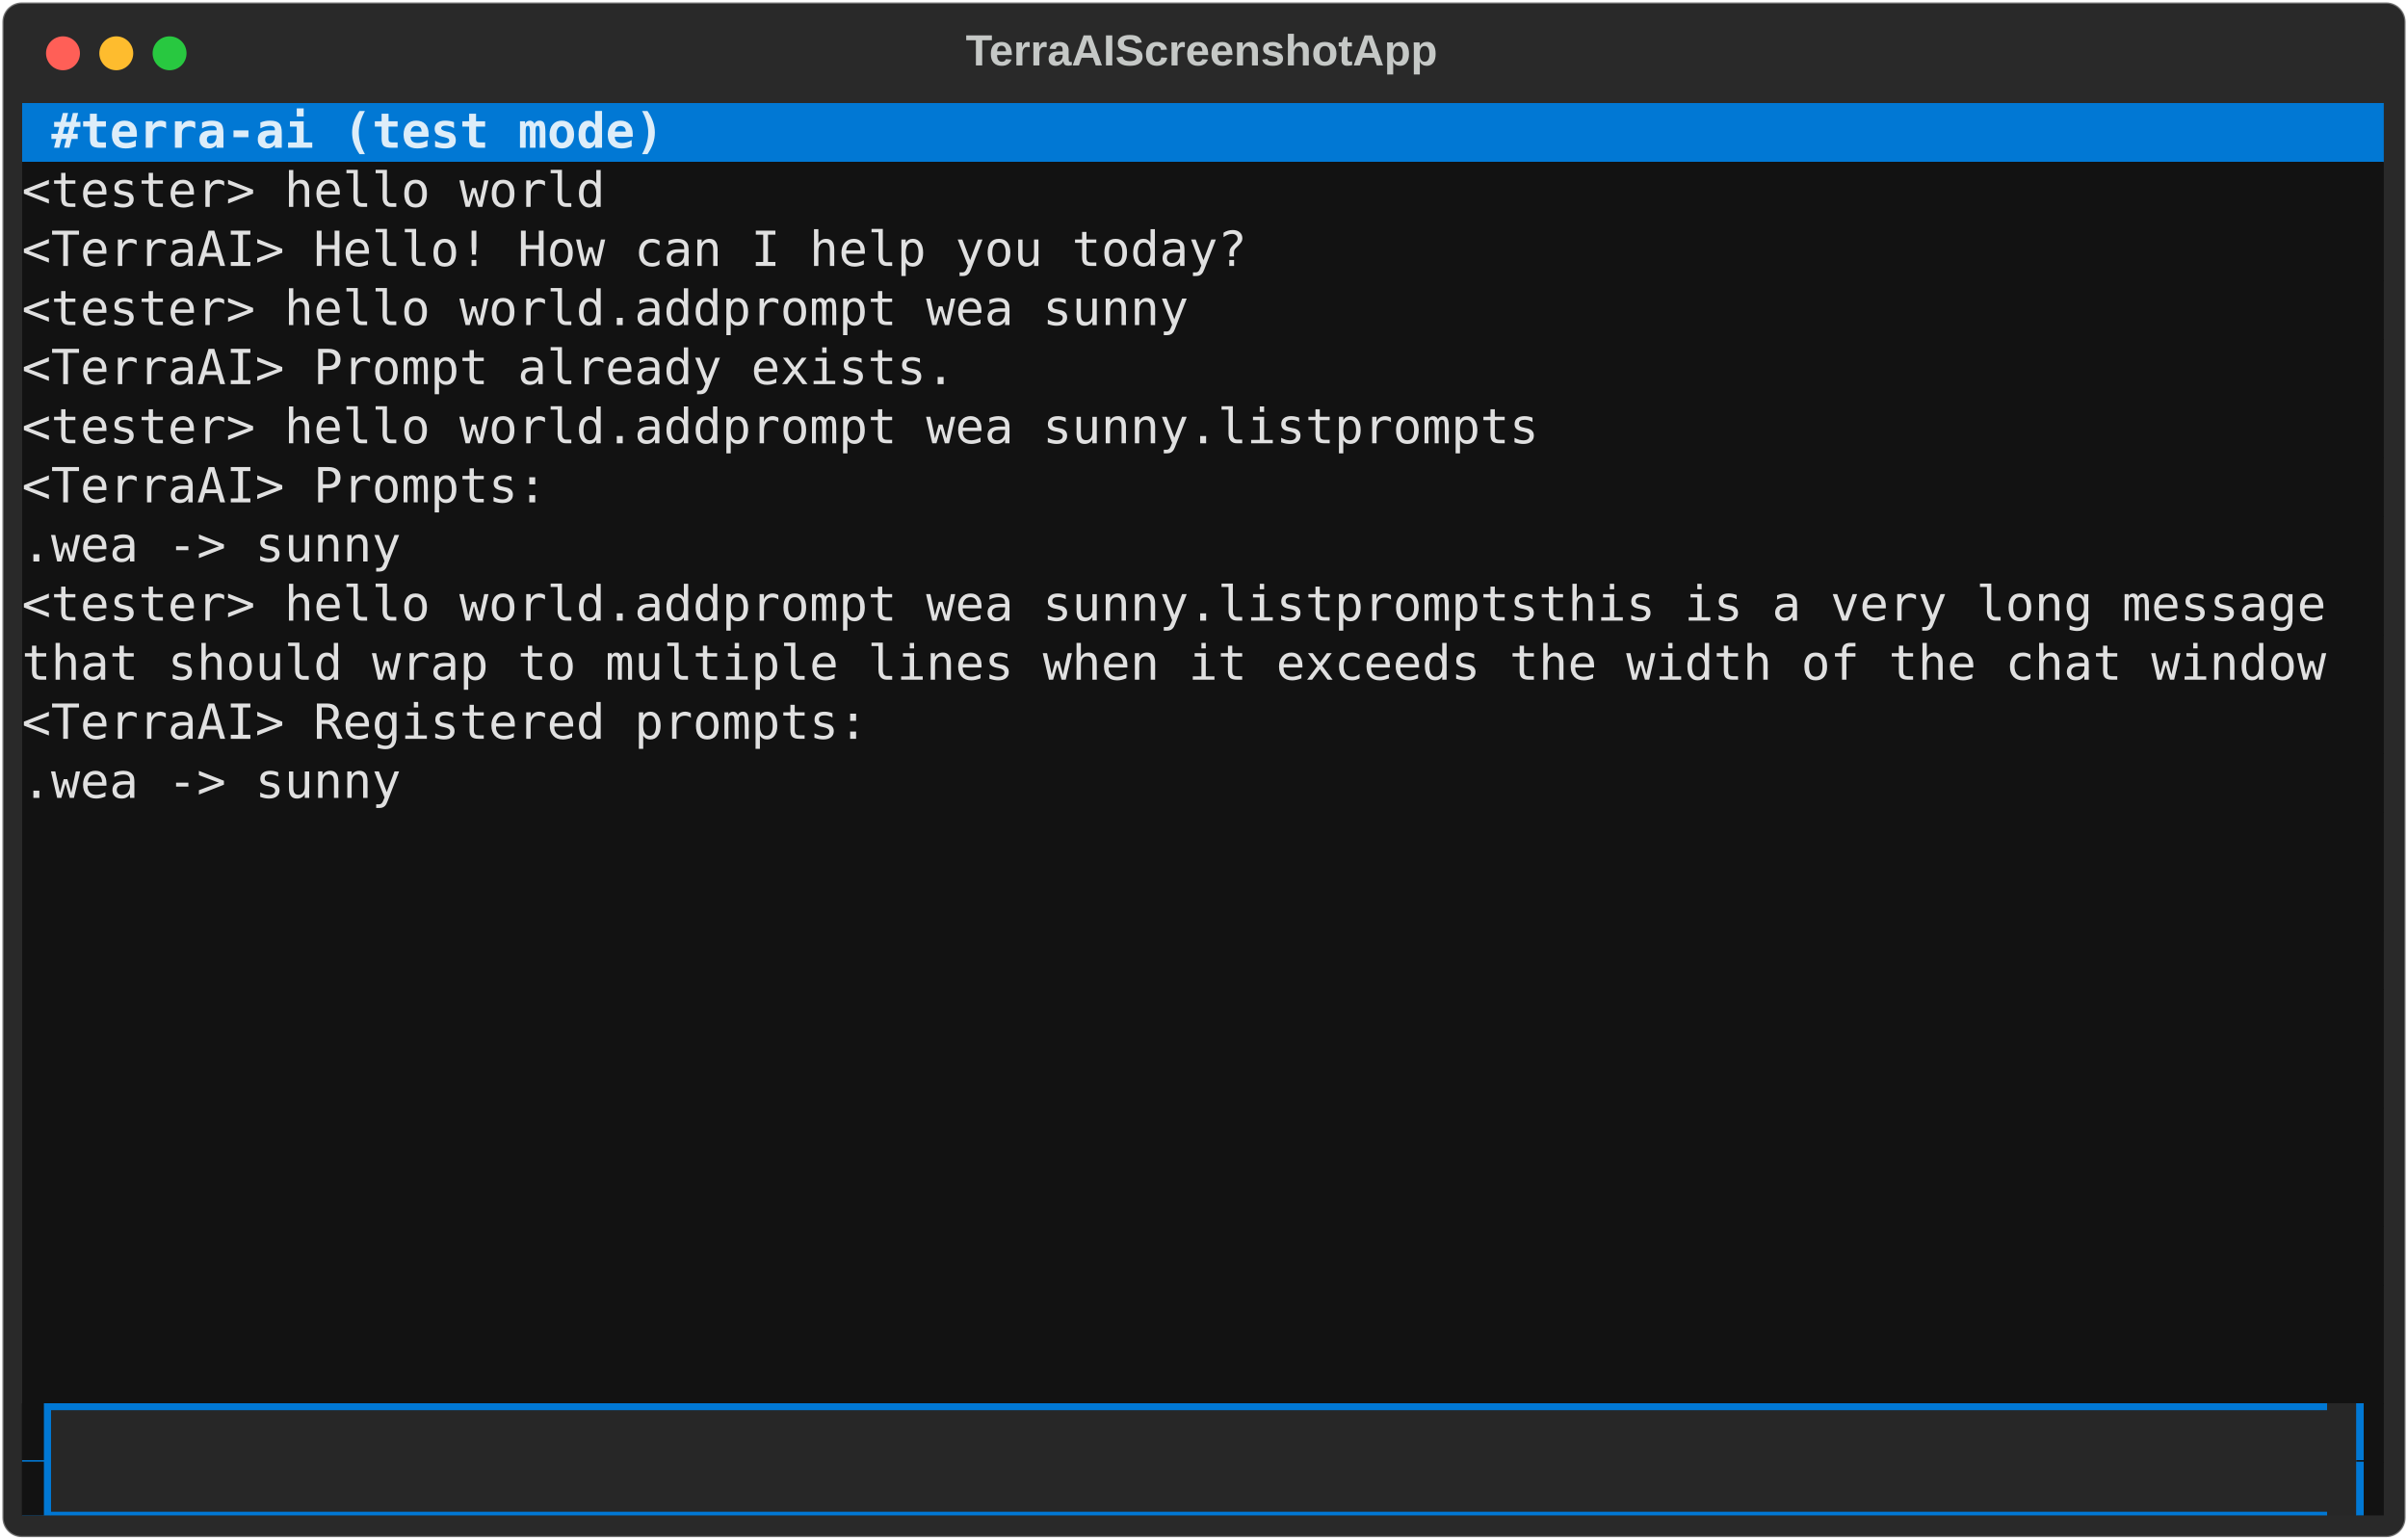
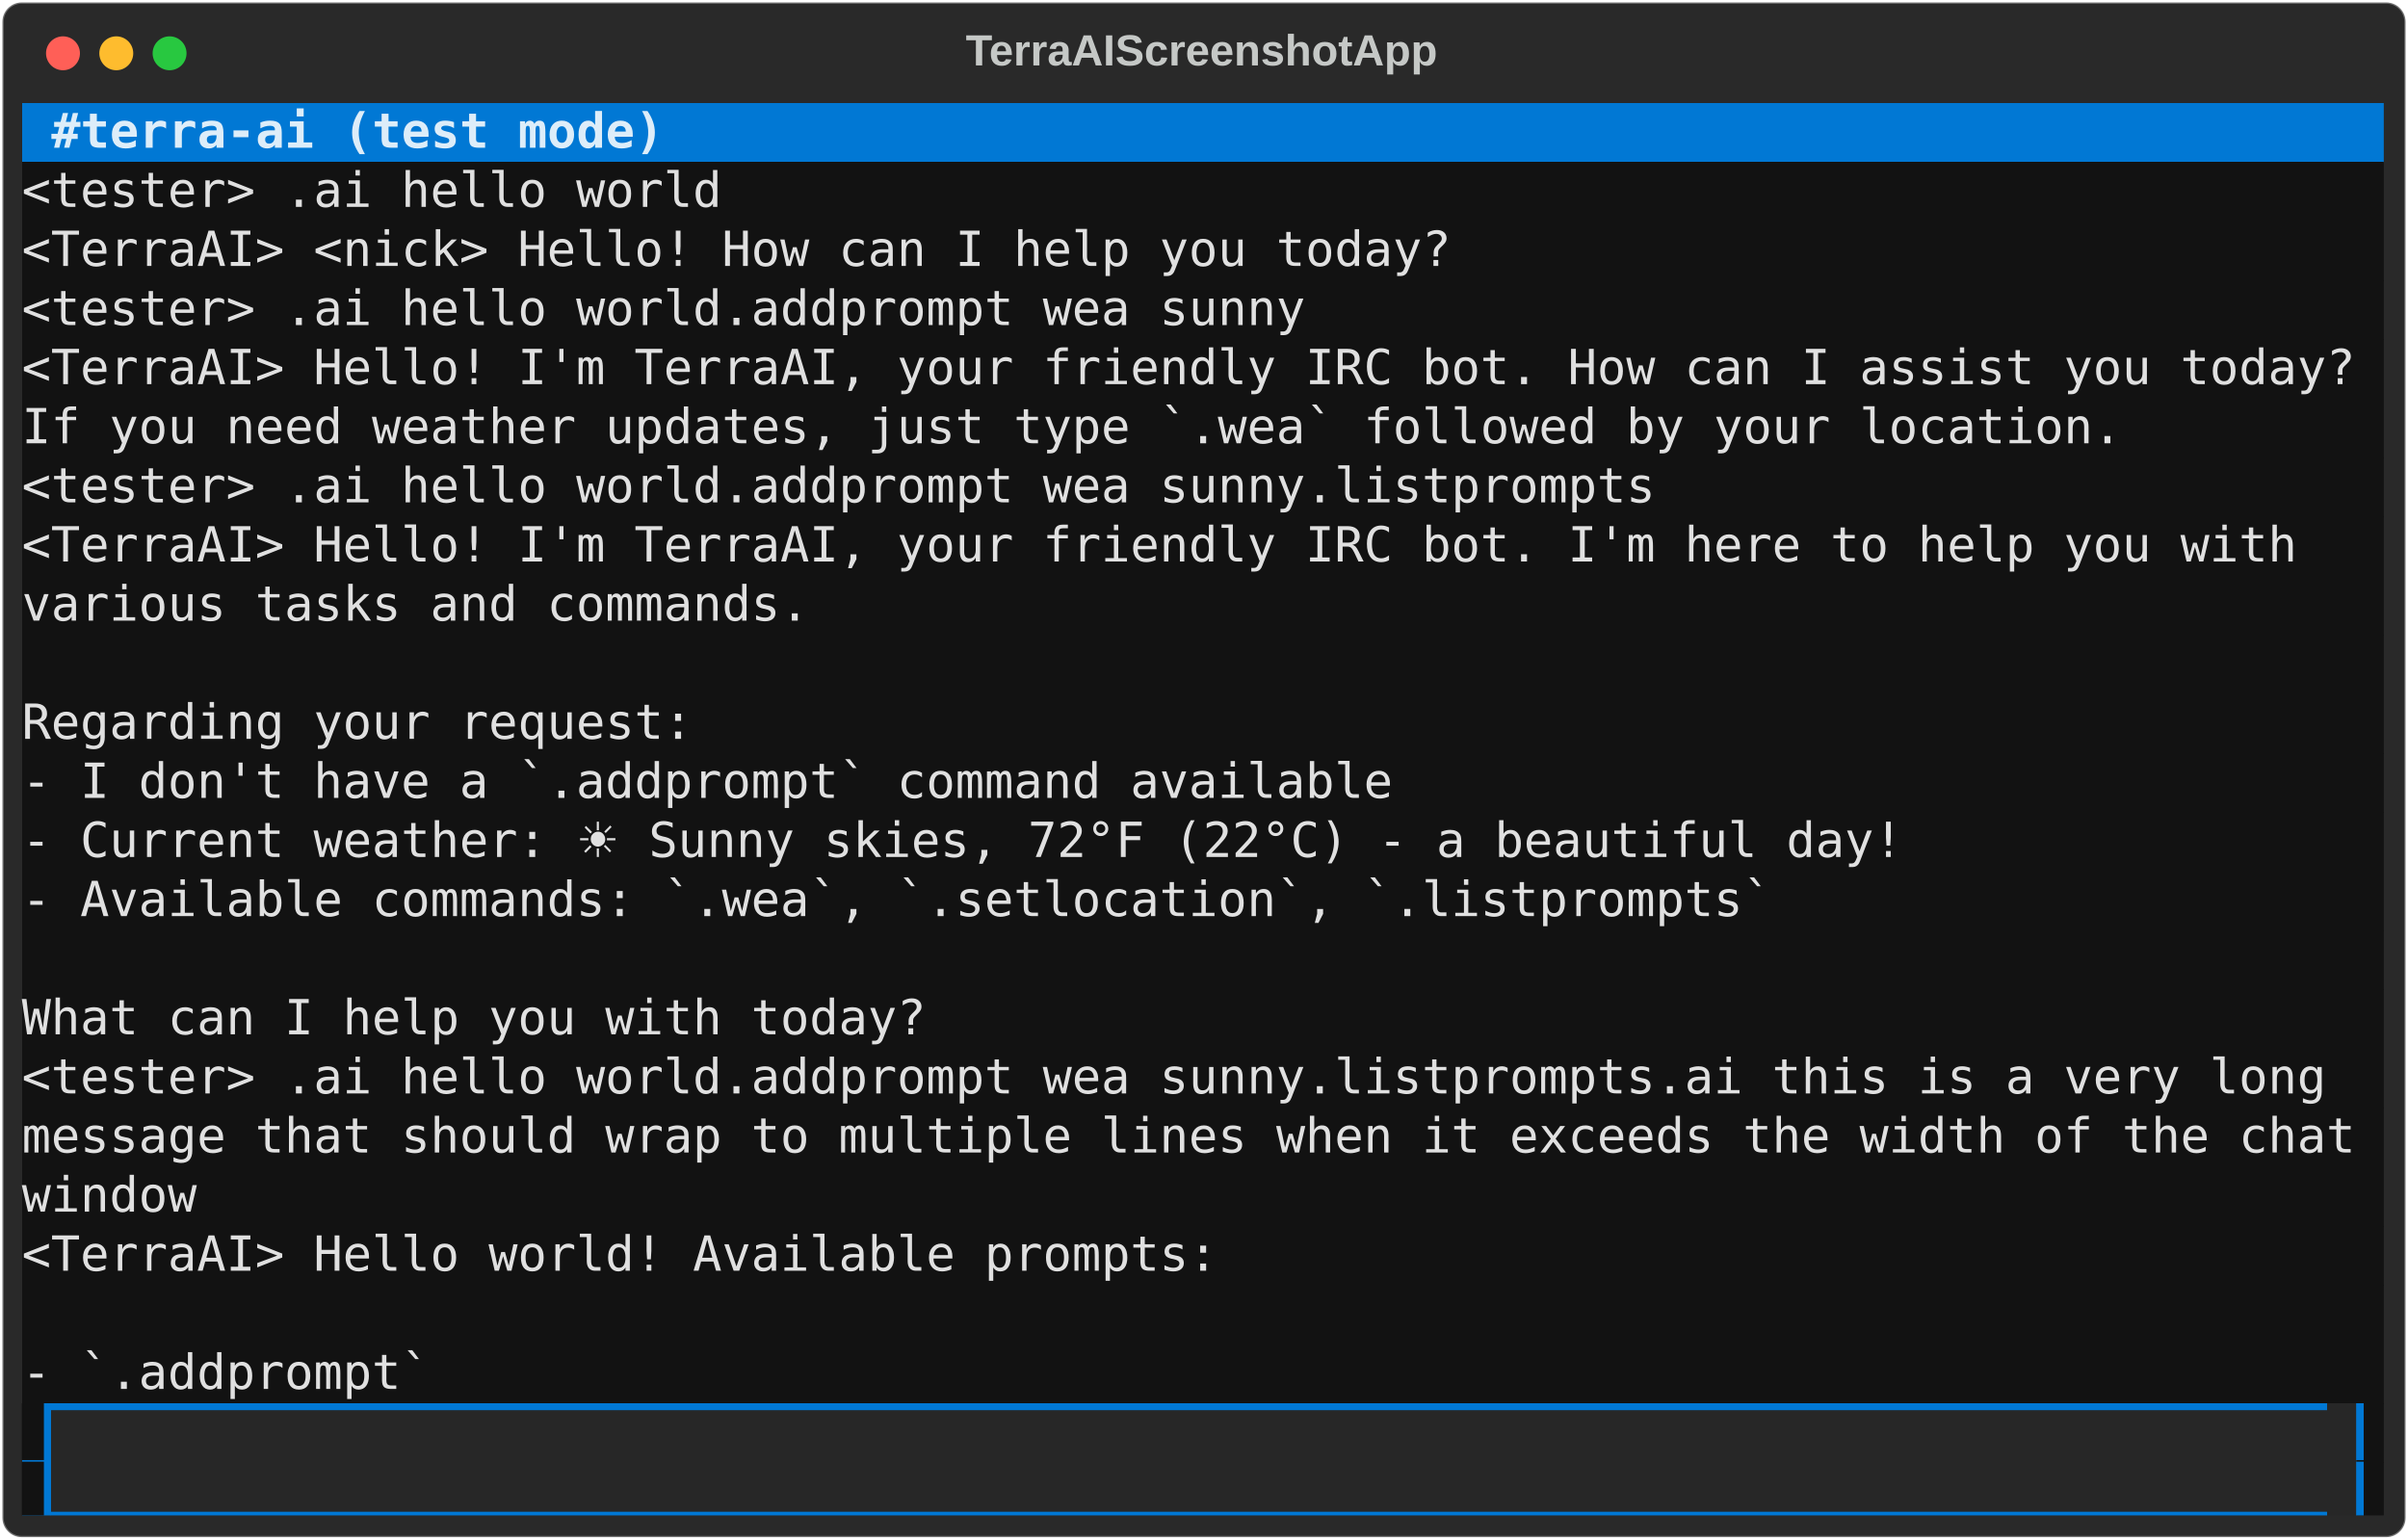
<svg xmlns="http://www.w3.org/2000/svg" class="rich-terminal" viewBox="0 0 994 635.6">
  <style>

    @font-face {
        font-family: "Fira Code";
        src: local("FiraCode-Regular"),
                url("https://cdnjs.cloudflare.com/ajax/libs/firacode/6.2.0/woff2/FiraCode-Regular.woff2") format("woff2"),
                url("https://cdnjs.cloudflare.com/ajax/libs/firacode/6.2.0/woff/FiraCode-Regular.woff") format("woff");
        font-style: normal;
        font-weight: 400;
    }
    @font-face {
        font-family: "Fira Code";
        src: local("FiraCode-Bold"),
                url("https://cdnjs.cloudflare.com/ajax/libs/firacode/6.2.0/woff2/FiraCode-Bold.woff2") format("woff2"),
                url("https://cdnjs.cloudflare.com/ajax/libs/firacode/6.2.0/woff/FiraCode-Bold.woff") format("woff");
        font-style: bold;
        font-weight: 700;
    }

-     .terminal-3140069337-matrix {
+     .terminal-3211624546-matrix {
        font-family: Fira Code, monospace;
        font-size: 20px;
        line-height: 24.4px;
        font-variant-east-asian: full-width;
    }

-     .terminal-3140069337-title {
+     .terminal-3211624546-title {
        font-size: 18px;
        font-weight: bold;
        font-family: arial;
    }

-     .terminal-3140069337-r1 { fill: #c5c8c6 }
- .terminal-3140069337-r2 { fill: #ddedf9;font-weight: bold }
- .terminal-3140069337-r3 { fill: #e0e0e0 }
- .terminal-3140069337-r4 { fill: #121212 }
- .terminal-3140069337-r5 { fill: #0178d4 }
+     .terminal-3211624546-r1 { fill: #c5c8c6 }
+ .terminal-3211624546-r2 { fill: #ddedf9;font-weight: bold }
+ .terminal-3211624546-r3 { fill: #e0e0e0 }
+ .terminal-3211624546-r4 { fill: #121212 }
+ .terminal-3211624546-r5 { fill: #0178d4 }
    </style>
  <defs>
-     <clipPath id="terminal-3140069337-clip-terminal">
+     <clipPath id="terminal-3211624546-clip-terminal">
      <rect x="0" y="0" width="975.0" height="584.6" />
    </clipPath>
-     <clipPath id="terminal-3140069337-line-0">
+     <clipPath id="terminal-3211624546-line-0">
      <rect x="0" y="1.5" width="976" height="24.65" />
    </clipPath>
-     <clipPath id="terminal-3140069337-line-1">
+     <clipPath id="terminal-3211624546-line-1">
      <rect x="0" y="25.9" width="976" height="24.65" />
    </clipPath>
-     <clipPath id="terminal-3140069337-line-2">
+     <clipPath id="terminal-3211624546-line-2">
      <rect x="0" y="50.3" width="976" height="24.65" />
    </clipPath>
-     <clipPath id="terminal-3140069337-line-3">
+     <clipPath id="terminal-3211624546-line-3">
      <rect x="0" y="74.7" width="976" height="24.65" />
    </clipPath>
-     <clipPath id="terminal-3140069337-line-4">
+     <clipPath id="terminal-3211624546-line-4">
      <rect x="0" y="99.1" width="976" height="24.65" />
    </clipPath>
-     <clipPath id="terminal-3140069337-line-5">
+     <clipPath id="terminal-3211624546-line-5">
      <rect x="0" y="123.5" width="976" height="24.65" />
    </clipPath>
-     <clipPath id="terminal-3140069337-line-6">
+     <clipPath id="terminal-3211624546-line-6">
      <rect x="0" y="147.9" width="976" height="24.65" />
    </clipPath>
-     <clipPath id="terminal-3140069337-line-7">
+     <clipPath id="terminal-3211624546-line-7">
      <rect x="0" y="172.3" width="976" height="24.65" />
    </clipPath>
-     <clipPath id="terminal-3140069337-line-8">
+     <clipPath id="terminal-3211624546-line-8">
      <rect x="0" y="196.7" width="976" height="24.65" />
    </clipPath>
-     <clipPath id="terminal-3140069337-line-9">
+     <clipPath id="terminal-3211624546-line-9">
      <rect x="0" y="221.1" width="976" height="24.65" />
    </clipPath>
-     <clipPath id="terminal-3140069337-line-10">
+     <clipPath id="terminal-3211624546-line-10">
      <rect x="0" y="245.5" width="976" height="24.65" />
    </clipPath>
-     <clipPath id="terminal-3140069337-line-11">
+     <clipPath id="terminal-3211624546-line-11">
      <rect x="0" y="269.9" width="976" height="24.65" />
    </clipPath>
-     <clipPath id="terminal-3140069337-line-12">
+     <clipPath id="terminal-3211624546-line-12">
      <rect x="0" y="294.3" width="976" height="24.65" />
    </clipPath>
-     <clipPath id="terminal-3140069337-line-13">
+     <clipPath id="terminal-3211624546-line-13">
      <rect x="0" y="318.7" width="976" height="24.65" />
    </clipPath>
-     <clipPath id="terminal-3140069337-line-14">
+     <clipPath id="terminal-3211624546-line-14">
      <rect x="0" y="343.1" width="976" height="24.65" />
    </clipPath>
-     <clipPath id="terminal-3140069337-line-15">
+     <clipPath id="terminal-3211624546-line-15">
      <rect x="0" y="367.5" width="976" height="24.65" />
    </clipPath>
-     <clipPath id="terminal-3140069337-line-16">
+     <clipPath id="terminal-3211624546-line-16">
      <rect x="0" y="391.9" width="976" height="24.65" />
    </clipPath>
-     <clipPath id="terminal-3140069337-line-17">
+     <clipPath id="terminal-3211624546-line-17">
      <rect x="0" y="416.3" width="976" height="24.65" />
    </clipPath>
-     <clipPath id="terminal-3140069337-line-18">
+     <clipPath id="terminal-3211624546-line-18">
      <rect x="0" y="440.7" width="976" height="24.65" />
    </clipPath>
-     <clipPath id="terminal-3140069337-line-19">
+     <clipPath id="terminal-3211624546-line-19">
      <rect x="0" y="465.1" width="976" height="24.65" />
    </clipPath>
-     <clipPath id="terminal-3140069337-line-20">
+     <clipPath id="terminal-3211624546-line-20">
      <rect x="0" y="489.5" width="976" height="24.65" />
    </clipPath>
-     <clipPath id="terminal-3140069337-line-21">
+     <clipPath id="terminal-3211624546-line-21">
      <rect x="0" y="513.9" width="976" height="24.65" />
    </clipPath>
-     <clipPath id="terminal-3140069337-line-22">
+     <clipPath id="terminal-3211624546-line-22">
      <rect x="0" y="538.3" width="976" height="24.65" />
    </clipPath>
  </defs>
  <rect fill="#292929" stroke="rgba(255,255,255,0.35)" stroke-width="1" x="1" y="1" width="992" height="633.6" rx="8" />
-   <text class="terminal-3140069337-title" fill="#c5c8c6" text-anchor="middle" x="496" y="27">TerraAIScreenshotApp</text>
+   <text class="terminal-3211624546-title" fill="#c5c8c6" text-anchor="middle" x="496" y="27">TerraAIScreenshotApp</text>
  <g transform="translate(26,22)">
    <circle cx="0" cy="0" r="7" fill="#ff5f57" />
    <circle cx="22" cy="0" r="7" fill="#febc2e" />
    <circle cx="44" cy="0" r="7" fill="#28c840" />
  </g>
-   <g transform="translate(9, 41)" clip-path="url(#terminal-3140069337-clip-terminal)">
+   <g transform="translate(9, 41)" clip-path="url(#terminal-3211624546-clip-terminal)">
    <rect fill="#0178d4" x="0" y="1.5" width="12.2" height="24.65" shape-rendering="crispEdges" />
    <rect fill="#0178d4" x="12.2" y="1.5" width="256.2" height="24.65" shape-rendering="crispEdges" />
    <rect fill="#0178d4" x="268.4" y="1.5" width="695.4" height="24.65" shape-rendering="crispEdges" />
    <rect fill="#0178d4" x="963.8" y="1.5" width="12.2" height="24.65" shape-rendering="crispEdges" />
-     <rect fill="#121212" x="0" y="25.9" width="244" height="24.65" shape-rendering="crispEdges" />
-     <rect fill="#121212" x="244" y="25.9" width="732" height="24.65" shape-rendering="crispEdges" />
-     <rect fill="#121212" x="0" y="50.3" width="512.4" height="24.65" shape-rendering="crispEdges" />
-     <rect fill="#121212" x="512.4" y="50.3" width="463.6" height="24.65" shape-rendering="crispEdges" />
-     <rect fill="#121212" x="0" y="74.7" width="488" height="24.65" shape-rendering="crispEdges" />
-     <rect fill="#121212" x="488" y="74.7" width="488" height="24.65" shape-rendering="crispEdges" />
-     <rect fill="#121212" x="0" y="99.1" width="390.4" height="24.65" shape-rendering="crispEdges" />
-     <rect fill="#121212" x="390.4" y="99.1" width="585.6" height="24.65" shape-rendering="crispEdges" />
-     <rect fill="#121212" x="0" y="123.5" width="634.4" height="24.65" shape-rendering="crispEdges" />
-     <rect fill="#121212" x="634.4" y="123.5" width="341.6" height="24.65" shape-rendering="crispEdges" />
-     <rect fill="#121212" x="0" y="147.9" width="219.6" height="24.65" shape-rendering="crispEdges" />
-     <rect fill="#121212" x="219.6" y="147.9" width="756.4" height="24.65" shape-rendering="crispEdges" />
-     <rect fill="#121212" x="0" y="172.3" width="158.6" height="24.65" shape-rendering="crispEdges" />
-     <rect fill="#121212" x="158.6" y="172.3" width="817.4" height="24.65" shape-rendering="crispEdges" />
-     <rect fill="#121212" x="0" y="196.7" width="963.8" height="24.65" shape-rendering="crispEdges" />
-     <rect fill="#121212" x="963.8" y="196.7" width="12.2" height="24.65" shape-rendering="crispEdges" />
-     <rect fill="#121212" x="0" y="221.1" width="963.8" height="24.65" shape-rendering="crispEdges" />
-     <rect fill="#121212" x="963.8" y="221.1" width="12.2" height="24.65" shape-rendering="crispEdges" />
-     <rect fill="#121212" x="0" y="245.5" width="353.8" height="24.65" shape-rendering="crispEdges" />
-     <rect fill="#121212" x="353.8" y="245.5" width="622.2" height="24.65" shape-rendering="crispEdges" />
-     <rect fill="#121212" x="0" y="269.9" width="158.6" height="24.65" shape-rendering="crispEdges" />
-     <rect fill="#121212" x="158.6" y="269.9" width="817.4" height="24.65" shape-rendering="crispEdges" />
-     <rect fill="#121212" x="0" y="294.3" width="976" height="24.65" shape-rendering="crispEdges" />
-     <rect fill="#121212" x="0" y="318.7" width="976" height="24.65" shape-rendering="crispEdges" />
+     <rect fill="#121212" x="0" y="25.9" width="292.8" height="24.65" shape-rendering="crispEdges" />
+     <rect fill="#121212" x="292.8" y="25.9" width="683.2" height="24.65" shape-rendering="crispEdges" />
+     <rect fill="#121212" x="0" y="50.3" width="597.8" height="24.65" shape-rendering="crispEdges" />
+     <rect fill="#121212" x="597.8" y="50.3" width="378.2" height="24.65" shape-rendering="crispEdges" />
+     <rect fill="#121212" x="0" y="74.7" width="536.8" height="24.65" shape-rendering="crispEdges" />
+     <rect fill="#121212" x="536.8" y="74.7" width="439.2" height="24.65" shape-rendering="crispEdges" />
+     <rect fill="#121212" x="0" y="99.1" width="976" height="24.65" shape-rendering="crispEdges" />
+     <rect fill="#121212" x="0" y="123.5" width="878.4" height="24.65" shape-rendering="crispEdges" />
+     <rect fill="#121212" x="878.4" y="123.5" width="97.6" height="24.65" shape-rendering="crispEdges" />
+     <rect fill="#121212" x="0" y="147.9" width="683.2" height="24.65" shape-rendering="crispEdges" />
+     <rect fill="#121212" x="683.2" y="147.9" width="292.8" height="24.65" shape-rendering="crispEdges" />
+     <rect fill="#121212" x="0" y="172.3" width="951.6" height="24.65" shape-rendering="crispEdges" />
+     <rect fill="#121212" x="951.6" y="172.3" width="24.4" height="24.65" shape-rendering="crispEdges" />
+     <rect fill="#121212" x="0" y="196.7" width="341.6" height="24.65" shape-rendering="crispEdges" />
+     <rect fill="#121212" x="341.6" y="196.7" width="634.4" height="24.65" shape-rendering="crispEdges" />
+     <rect fill="#121212" x="0" y="221.1" width="0" height="24.65" shape-rendering="crispEdges" />
+     <rect fill="#121212" x="0" y="221.1" width="976" height="24.65" shape-rendering="crispEdges" />
+     <rect fill="#121212" x="0" y="245.5" width="280.6" height="24.65" shape-rendering="crispEdges" />
+     <rect fill="#121212" x="280.6" y="245.5" width="695.4" height="24.65" shape-rendering="crispEdges" />
+     <rect fill="#121212" x="0" y="269.9" width="573.4" height="24.65" shape-rendering="crispEdges" />
+     <rect fill="#121212" x="573.4" y="269.9" width="402.6" height="24.65" shape-rendering="crispEdges" />
+     <rect fill="#121212" x="0" y="294.3" width="793" height="24.65" shape-rendering="crispEdges" />
+     <rect fill="#121212" x="793" y="294.3" width="183" height="24.65" shape-rendering="crispEdges" />
+     <rect fill="#121212" x="0" y="318.7" width="732" height="24.65" shape-rendering="crispEdges" />
+     <rect fill="#121212" x="732" y="318.7" width="244" height="24.65" shape-rendering="crispEdges" />
+     <rect fill="#121212" x="0" y="343.1" width="0" height="24.65" shape-rendering="crispEdges" />
    <rect fill="#121212" x="0" y="343.1" width="976" height="24.65" shape-rendering="crispEdges" />
-     <rect fill="#121212" x="0" y="367.5" width="976" height="24.65" shape-rendering="crispEdges" />
-     <rect fill="#121212" x="0" y="391.9" width="976" height="24.65" shape-rendering="crispEdges" />
+     <rect fill="#121212" x="0" y="367.5" width="378.2" height="24.65" shape-rendering="crispEdges" />
+     <rect fill="#121212" x="378.2" y="367.5" width="597.8" height="24.65" shape-rendering="crispEdges" />
+     <rect fill="#121212" x="0" y="391.9" width="963.8" height="24.65" shape-rendering="crispEdges" />
+     <rect fill="#121212" x="963.8" y="391.9" width="12.2" height="24.65" shape-rendering="crispEdges" />
    <rect fill="#121212" x="0" y="416.3" width="976" height="24.65" shape-rendering="crispEdges" />
-     <rect fill="#121212" x="0" y="440.7" width="976" height="24.65" shape-rendering="crispEdges" />
-     <rect fill="#121212" x="0" y="465.1" width="976" height="24.65" shape-rendering="crispEdges" />
+     <rect fill="#121212" x="0" y="440.7" width="73.2" height="24.65" shape-rendering="crispEdges" />
+     <rect fill="#121212" x="73.2" y="440.7" width="902.8" height="24.65" shape-rendering="crispEdges" />
+     <rect fill="#121212" x="0" y="465.1" width="500.2" height="24.65" shape-rendering="crispEdges" />
+     <rect fill="#121212" x="500.2" y="465.1" width="475.8" height="24.65" shape-rendering="crispEdges" />
+     <rect fill="#121212" x="0" y="489.5" width="0" height="24.65" shape-rendering="crispEdges" />
    <rect fill="#121212" x="0" y="489.5" width="976" height="24.65" shape-rendering="crispEdges" />
-     <rect fill="#121212" x="0" y="513.9" width="976" height="24.65" shape-rendering="crispEdges" />
+     <rect fill="#121212" x="0" y="513.9" width="170.8" height="24.65" shape-rendering="crispEdges" />
+     <rect fill="#121212" x="170.8" y="513.9" width="805.2" height="24.65" shape-rendering="crispEdges" />
    <rect fill="#0178d4" x="0" y="538.3" width="12.2" height="24.65" shape-rendering="crispEdges" />
    <rect fill="#272727" x="12.2" y="538.3" width="951.6" height="24.65" shape-rendering="crispEdges" />
    <rect fill="#121212" x="963.8" y="538.3" width="12.2" height="24.65" shape-rendering="crispEdges" />
    <rect fill="#0178d4" x="0" y="562.7" width="12.2" height="24.65" shape-rendering="crispEdges" />
    <rect fill="#272727" x="12.2" y="562.7" width="951.6" height="24.65" shape-rendering="crispEdges" />
    <rect fill="#121212" x="963.8" y="562.7" width="12.2" height="24.65" shape-rendering="crispEdges" />
-     <g class="terminal-3140069337-matrix">
-       <text class="terminal-3140069337-r2" x="12.2" y="20" textLength="256.2" clip-path="url(#terminal-3140069337-line-0)">#terra-ai (test mode)</text>
-       <text class="terminal-3140069337-r1" x="976" y="20" textLength="12.2" clip-path="url(#terminal-3140069337-line-0)">
- </text>
-       <text class="terminal-3140069337-r3" x="0" y="44.4" textLength="244" clip-path="url(#terminal-3140069337-line-1)">&lt;tester&gt; hello world</text>
-       <text class="terminal-3140069337-r1" x="976" y="44.4" textLength="12.2" clip-path="url(#terminal-3140069337-line-1)">
- </text>
-       <text class="terminal-3140069337-r3" x="0" y="68.8" textLength="512.4" clip-path="url(#terminal-3140069337-line-2)">&lt;TerraAI&gt; Hello! How can I help you today?</text>
-       <text class="terminal-3140069337-r1" x="976" y="68.8" textLength="12.2" clip-path="url(#terminal-3140069337-line-2)">
- </text>
-       <text class="terminal-3140069337-r3" x="0" y="93.2" textLength="488" clip-path="url(#terminal-3140069337-line-3)">&lt;tester&gt; hello world.addprompt wea sunny</text>
-       <text class="terminal-3140069337-r1" x="976" y="93.2" textLength="12.2" clip-path="url(#terminal-3140069337-line-3)">
- </text>
-       <text class="terminal-3140069337-r3" x="0" y="117.6" textLength="390.4" clip-path="url(#terminal-3140069337-line-4)">&lt;TerraAI&gt; Prompt already exists.</text>
-       <text class="terminal-3140069337-r1" x="976" y="117.6" textLength="12.2" clip-path="url(#terminal-3140069337-line-4)">
- </text>
-       <text class="terminal-3140069337-r3" x="0" y="142" textLength="634.4" clip-path="url(#terminal-3140069337-line-5)">&lt;tester&gt; hello world.addprompt wea sunny.listprompts</text>
-       <text class="terminal-3140069337-r1" x="976" y="142" textLength="12.2" clip-path="url(#terminal-3140069337-line-5)">
- </text>
-       <text class="terminal-3140069337-r3" x="0" y="166.4" textLength="219.6" clip-path="url(#terminal-3140069337-line-6)">&lt;TerraAI&gt; Prompts:</text>
-       <text class="terminal-3140069337-r1" x="976" y="166.4" textLength="12.2" clip-path="url(#terminal-3140069337-line-6)">
- </text>
-       <text class="terminal-3140069337-r3" x="0" y="190.8" textLength="158.6" clip-path="url(#terminal-3140069337-line-7)">.wea -&gt; sunny</text>
-       <text class="terminal-3140069337-r1" x="976" y="190.8" textLength="12.2" clip-path="url(#terminal-3140069337-line-7)">
- </text>
-       <text class="terminal-3140069337-r3" x="0" y="215.2" textLength="963.8" clip-path="url(#terminal-3140069337-line-8)">&lt;tester&gt; hello world.addprompt wea sunny.listpromptsthis is a very long message</text>
-       <text class="terminal-3140069337-r1" x="976" y="215.2" textLength="12.2" clip-path="url(#terminal-3140069337-line-8)">
- </text>
-       <text class="terminal-3140069337-r3" x="0" y="239.6" textLength="963.8" clip-path="url(#terminal-3140069337-line-9)">that should wrap to multiple lines when it exceeds the width of the chat window</text>
-       <text class="terminal-3140069337-r1" x="976" y="239.6" textLength="12.2" clip-path="url(#terminal-3140069337-line-9)">
- </text>
-       <text class="terminal-3140069337-r3" x="0" y="264" textLength="353.8" clip-path="url(#terminal-3140069337-line-10)">&lt;TerraAI&gt; Registered prompts:</text>
-       <text class="terminal-3140069337-r1" x="976" y="264" textLength="12.2" clip-path="url(#terminal-3140069337-line-10)">
- </text>
-       <text class="terminal-3140069337-r3" x="0" y="288.4" textLength="158.6" clip-path="url(#terminal-3140069337-line-11)">.wea -&gt; sunny</text>
-       <text class="terminal-3140069337-r1" x="976" y="288.4" textLength="12.2" clip-path="url(#terminal-3140069337-line-11)">
- </text>
-       <text class="terminal-3140069337-r1" x="976" y="312.8" textLength="12.2" clip-path="url(#terminal-3140069337-line-12)">
- </text>
-       <text class="terminal-3140069337-r1" x="976" y="337.2" textLength="12.2" clip-path="url(#terminal-3140069337-line-13)">
- </text>
-       <text class="terminal-3140069337-r1" x="976" y="361.6" textLength="12.2" clip-path="url(#terminal-3140069337-line-14)">
- </text>
-       <text class="terminal-3140069337-r1" x="976" y="386" textLength="12.2" clip-path="url(#terminal-3140069337-line-15)">
- </text>
-       <text class="terminal-3140069337-r1" x="976" y="410.4" textLength="12.2" clip-path="url(#terminal-3140069337-line-16)">
- </text>
-       <text class="terminal-3140069337-r1" x="976" y="434.8" textLength="12.2" clip-path="url(#terminal-3140069337-line-17)">
- </text>
-       <text class="terminal-3140069337-r1" x="976" y="459.2" textLength="12.2" clip-path="url(#terminal-3140069337-line-18)">
- </text>
-       <text class="terminal-3140069337-r1" x="976" y="483.6" textLength="12.2" clip-path="url(#terminal-3140069337-line-19)">
- </text>
-       <text class="terminal-3140069337-r1" x="976" y="508" textLength="12.2" clip-path="url(#terminal-3140069337-line-20)">
- </text>
-       <text class="terminal-3140069337-r1" x="976" y="532.4" textLength="12.2" clip-path="url(#terminal-3140069337-line-21)">
- </text>
-       <text class="terminal-3140069337-r4" x="0" y="556.8" textLength="12.2" clip-path="url(#terminal-3140069337-line-22)">▊</text>
-       <text class="terminal-3140069337-r5" x="12.2" y="556.8" textLength="951.6" clip-path="url(#terminal-3140069337-line-22)">▔▔▔▔▔▔▔▔▔▔▔▔▔▔▔▔▔▔▔▔▔▔▔▔▔▔▔▔▔▔▔▔▔▔▔▔▔▔▔▔▔▔▔▔▔▔▔▔▔▔▔▔▔▔▔▔▔▔▔▔▔▔▔▔▔▔▔▔▔▔▔▔▔▔▔▔▔▔</text>
-       <text class="terminal-3140069337-r5" x="963.8" y="556.8" textLength="12.2" clip-path="url(#terminal-3140069337-line-22)">▎</text>
-       <text class="terminal-3140069337-r1" x="976" y="556.8" textLength="12.2" clip-path="url(#terminal-3140069337-line-22)">
- </text>
-       <text class="terminal-3140069337-r4" x="0" y="581.2" textLength="12.2" clip-path="url(#terminal-3140069337-line-23)">▊</text>
-       <text class="terminal-3140069337-r5" x="12.2" y="581.2" textLength="951.6" clip-path="url(#terminal-3140069337-line-23)">▁▁▁▁▁▁▁▁▁▁▁▁▁▁▁▁▁▁▁▁▁▁▁▁▁▁▁▁▁▁▁▁▁▁▁▁▁▁▁▁▁▁▁▁▁▁▁▁▁▁▁▁▁▁▁▁▁▁▁▁▁▁▁▁▁▁▁▁▁▁▁▁▁▁▁▁▁▁</text>
-       <text class="terminal-3140069337-r5" x="963.8" y="581.2" textLength="12.2" clip-path="url(#terminal-3140069337-line-23)">▎</text>
+     <g class="terminal-3211624546-matrix">
+       <text class="terminal-3211624546-r2" x="12.2" y="20" textLength="256.2" clip-path="url(#terminal-3211624546-line-0)">#terra-ai (test mode)</text>
+       <text class="terminal-3211624546-r1" x="976" y="20" textLength="12.2" clip-path="url(#terminal-3211624546-line-0)">
+ </text>
+       <text class="terminal-3211624546-r3" x="0" y="44.4" textLength="292.8" clip-path="url(#terminal-3211624546-line-1)">&lt;tester&gt; .ai hello world</text>
+       <text class="terminal-3211624546-r1" x="976" y="44.4" textLength="12.2" clip-path="url(#terminal-3211624546-line-1)">
+ </text>
+       <text class="terminal-3211624546-r3" x="0" y="68.8" textLength="597.8" clip-path="url(#terminal-3211624546-line-2)">&lt;TerraAI&gt; &lt;nick&gt; Hello! How can I help you today?</text>
+       <text class="terminal-3211624546-r1" x="976" y="68.8" textLength="12.2" clip-path="url(#terminal-3211624546-line-2)">
+ </text>
+       <text class="terminal-3211624546-r3" x="0" y="93.2" textLength="536.8" clip-path="url(#terminal-3211624546-line-3)">&lt;tester&gt; .ai hello world.addprompt wea sunny</text>
+       <text class="terminal-3211624546-r1" x="976" y="93.2" textLength="12.2" clip-path="url(#terminal-3211624546-line-3)">
+ </text>
+       <text class="terminal-3211624546-r3" x="0" y="117.6" textLength="976" clip-path="url(#terminal-3211624546-line-4)">&lt;TerraAI&gt; Hello! I'm TerraAI, your friendly IRC bot. How can I assist you today?</text>
+       <text class="terminal-3211624546-r1" x="976" y="117.6" textLength="12.2" clip-path="url(#terminal-3211624546-line-4)">
+ </text>
+       <text class="terminal-3211624546-r3" x="0" y="142" textLength="878.4" clip-path="url(#terminal-3211624546-line-5)">If you need weather updates, just type `.wea` followed by your location.</text>
+       <text class="terminal-3211624546-r1" x="976" y="142" textLength="12.2" clip-path="url(#terminal-3211624546-line-5)">
+ </text>
+       <text class="terminal-3211624546-r3" x="0" y="166.4" textLength="683.2" clip-path="url(#terminal-3211624546-line-6)">&lt;tester&gt; .ai hello world.addprompt wea sunny.listprompts</text>
+       <text class="terminal-3211624546-r1" x="976" y="166.4" textLength="12.2" clip-path="url(#terminal-3211624546-line-6)">
+ </text>
+       <text class="terminal-3211624546-r3" x="0" y="190.8" textLength="951.6" clip-path="url(#terminal-3211624546-line-7)">&lt;TerraAI&gt; Hello! I'm TerraAI, your friendly IRC bot. I'm here to help you with</text>
+       <text class="terminal-3211624546-r1" x="976" y="190.8" textLength="12.2" clip-path="url(#terminal-3211624546-line-7)">
+ </text>
+       <text class="terminal-3211624546-r3" x="0" y="215.2" textLength="341.6" clip-path="url(#terminal-3211624546-line-8)">various tasks and commands. </text>
+       <text class="terminal-3211624546-r1" x="976" y="215.2" textLength="12.2" clip-path="url(#terminal-3211624546-line-8)">
+ </text>
+       <text class="terminal-3211624546-r1" x="976" y="239.6" textLength="12.2" clip-path="url(#terminal-3211624546-line-9)">
+ </text>
+       <text class="terminal-3211624546-r3" x="0" y="264" textLength="280.6" clip-path="url(#terminal-3211624546-line-10)">Regarding your request:</text>
+       <text class="terminal-3211624546-r1" x="976" y="264" textLength="12.2" clip-path="url(#terminal-3211624546-line-10)">
+ </text>
+       <text class="terminal-3211624546-r3" x="0" y="288.4" textLength="573.4" clip-path="url(#terminal-3211624546-line-11)">- I don't have a `.addprompt` command available</text>
+       <text class="terminal-3211624546-r1" x="976" y="288.4" textLength="12.2" clip-path="url(#terminal-3211624546-line-11)">
+ </text>
+       <text class="terminal-3211624546-r3" x="0" y="312.8" textLength="793" clip-path="url(#terminal-3211624546-line-12)">- Current weather: ☀️ Sunny skies, 72°F (22°C) - a beautiful day!</text>
+       <text class="terminal-3211624546-r1" x="976" y="312.8" textLength="12.2" clip-path="url(#terminal-3211624546-line-12)">
+ </text>
+       <text class="terminal-3211624546-r3" x="0" y="337.2" textLength="732" clip-path="url(#terminal-3211624546-line-13)">- Available commands: `.wea`, `.setlocation`, `.listprompts`</text>
+       <text class="terminal-3211624546-r1" x="976" y="337.2" textLength="12.2" clip-path="url(#terminal-3211624546-line-13)">
+ </text>
+       <text class="terminal-3211624546-r1" x="976" y="361.6" textLength="12.2" clip-path="url(#terminal-3211624546-line-14)">
+ </text>
+       <text class="terminal-3211624546-r3" x="0" y="386" textLength="378.2" clip-path="url(#terminal-3211624546-line-15)">What can I help you with today?</text>
+       <text class="terminal-3211624546-r1" x="976" y="386" textLength="12.2" clip-path="url(#terminal-3211624546-line-15)">
+ </text>
+       <text class="terminal-3211624546-r3" x="0" y="410.4" textLength="963.8" clip-path="url(#terminal-3211624546-line-16)">&lt;tester&gt; .ai hello world.addprompt wea sunny.listprompts.ai this is a very long</text>
+       <text class="terminal-3211624546-r1" x="976" y="410.4" textLength="12.2" clip-path="url(#terminal-3211624546-line-16)">
+ </text>
+       <text class="terminal-3211624546-r3" x="0" y="434.8" textLength="976" clip-path="url(#terminal-3211624546-line-17)">message that should wrap to multiple lines when it exceeds the width of the chat</text>
+       <text class="terminal-3211624546-r1" x="976" y="434.8" textLength="12.2" clip-path="url(#terminal-3211624546-line-17)">
+ </text>
+       <text class="terminal-3211624546-r3" x="0" y="459.2" textLength="73.2" clip-path="url(#terminal-3211624546-line-18)">window</text>
+       <text class="terminal-3211624546-r1" x="976" y="459.2" textLength="12.2" clip-path="url(#terminal-3211624546-line-18)">
+ </text>
+       <text class="terminal-3211624546-r3" x="0" y="483.6" textLength="500.2" clip-path="url(#terminal-3211624546-line-19)">&lt;TerraAI&gt; Hello world! Available prompts:</text>
+       <text class="terminal-3211624546-r1" x="976" y="483.6" textLength="12.2" clip-path="url(#terminal-3211624546-line-19)">
+ </text>
+       <text class="terminal-3211624546-r1" x="976" y="508" textLength="12.2" clip-path="url(#terminal-3211624546-line-20)">
+ </text>
+       <text class="terminal-3211624546-r3" x="0" y="532.4" textLength="170.8" clip-path="url(#terminal-3211624546-line-21)">- `.addprompt`</text>
+       <text class="terminal-3211624546-r1" x="976" y="532.4" textLength="12.2" clip-path="url(#terminal-3211624546-line-21)">
+ </text>
+       <text class="terminal-3211624546-r4" x="0" y="556.8" textLength="12.2" clip-path="url(#terminal-3211624546-line-22)">▊</text>
+       <text class="terminal-3211624546-r5" x="12.2" y="556.8" textLength="951.6" clip-path="url(#terminal-3211624546-line-22)">▔▔▔▔▔▔▔▔▔▔▔▔▔▔▔▔▔▔▔▔▔▔▔▔▔▔▔▔▔▔▔▔▔▔▔▔▔▔▔▔▔▔▔▔▔▔▔▔▔▔▔▔▔▔▔▔▔▔▔▔▔▔▔▔▔▔▔▔▔▔▔▔▔▔▔▔▔▔</text>
+       <text class="terminal-3211624546-r5" x="963.8" y="556.8" textLength="12.2" clip-path="url(#terminal-3211624546-line-22)">▎</text>
+       <text class="terminal-3211624546-r1" x="976" y="556.8" textLength="12.2" clip-path="url(#terminal-3211624546-line-22)">
+ </text>
+       <text class="terminal-3211624546-r4" x="0" y="581.2" textLength="12.2" clip-path="url(#terminal-3211624546-line-23)">▊</text>
+       <text class="terminal-3211624546-r5" x="12.2" y="581.2" textLength="951.6" clip-path="url(#terminal-3211624546-line-23)">▁▁▁▁▁▁▁▁▁▁▁▁▁▁▁▁▁▁▁▁▁▁▁▁▁▁▁▁▁▁▁▁▁▁▁▁▁▁▁▁▁▁▁▁▁▁▁▁▁▁▁▁▁▁▁▁▁▁▁▁▁▁▁▁▁▁▁▁▁▁▁▁▁▁▁▁▁▁</text>
+       <text class="terminal-3211624546-r5" x="963.8" y="581.2" textLength="12.2" clip-path="url(#terminal-3211624546-line-23)">▎</text>
    </g>
  </g>
</svg>
